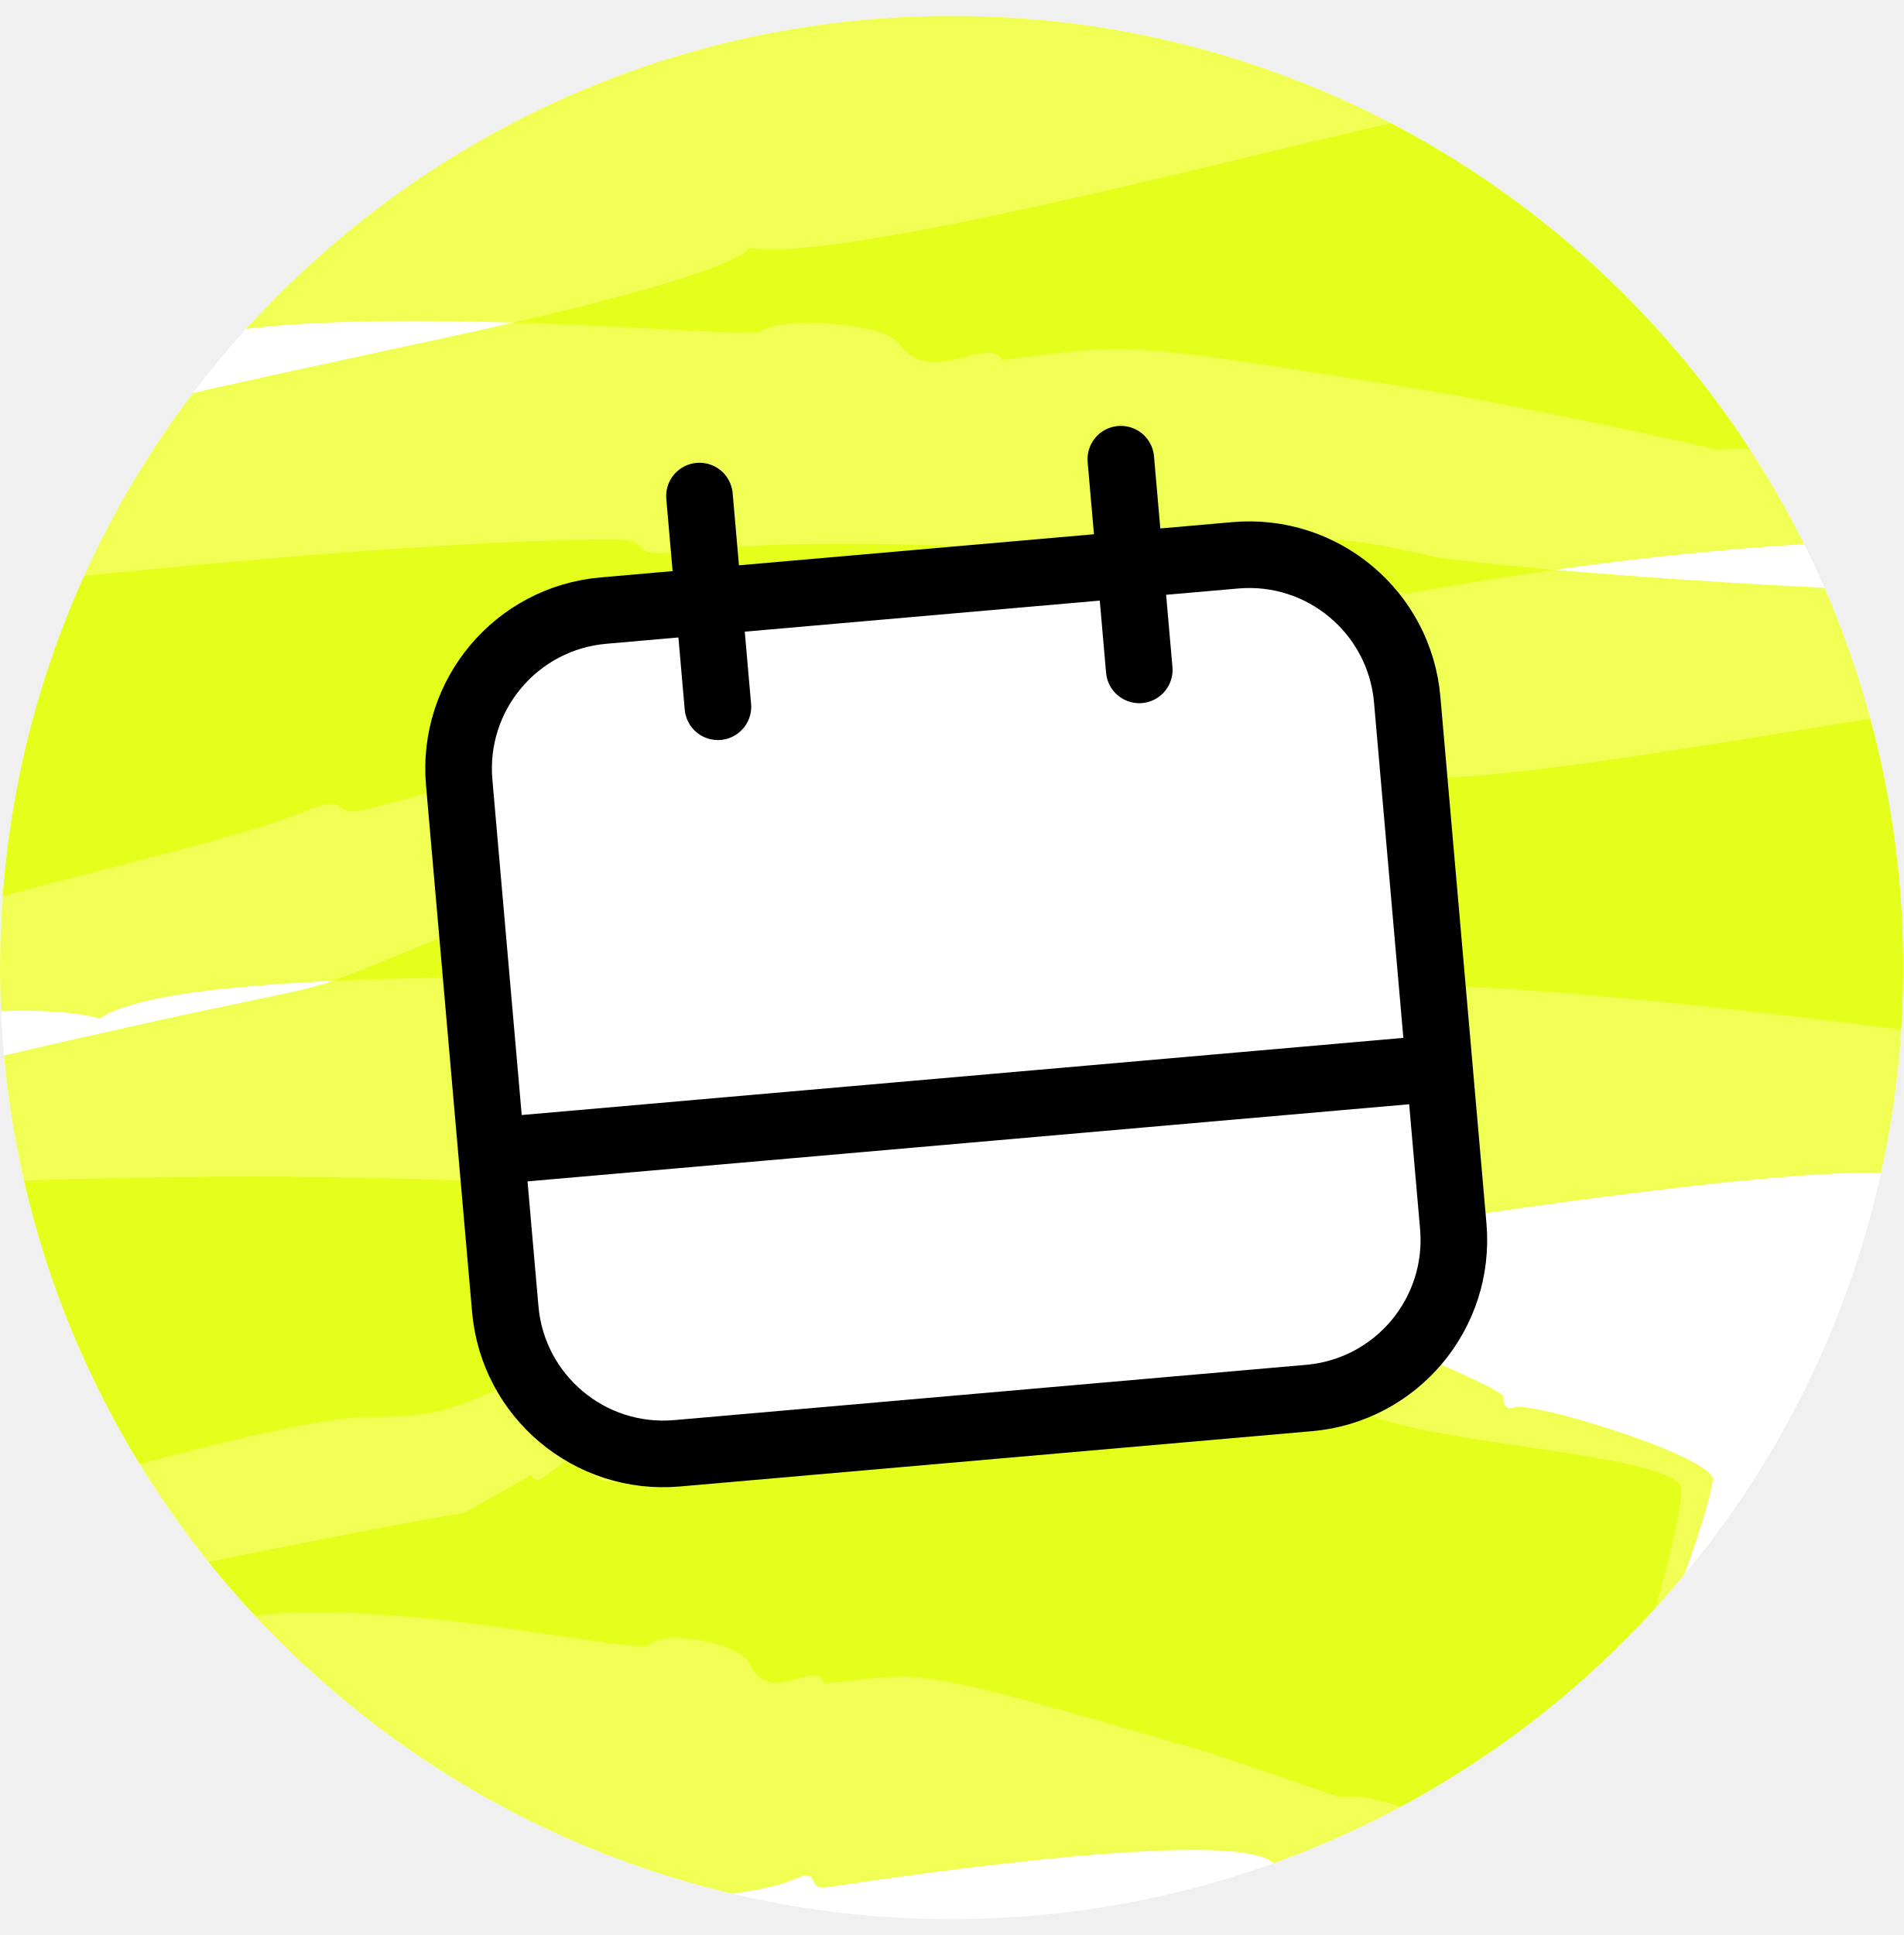
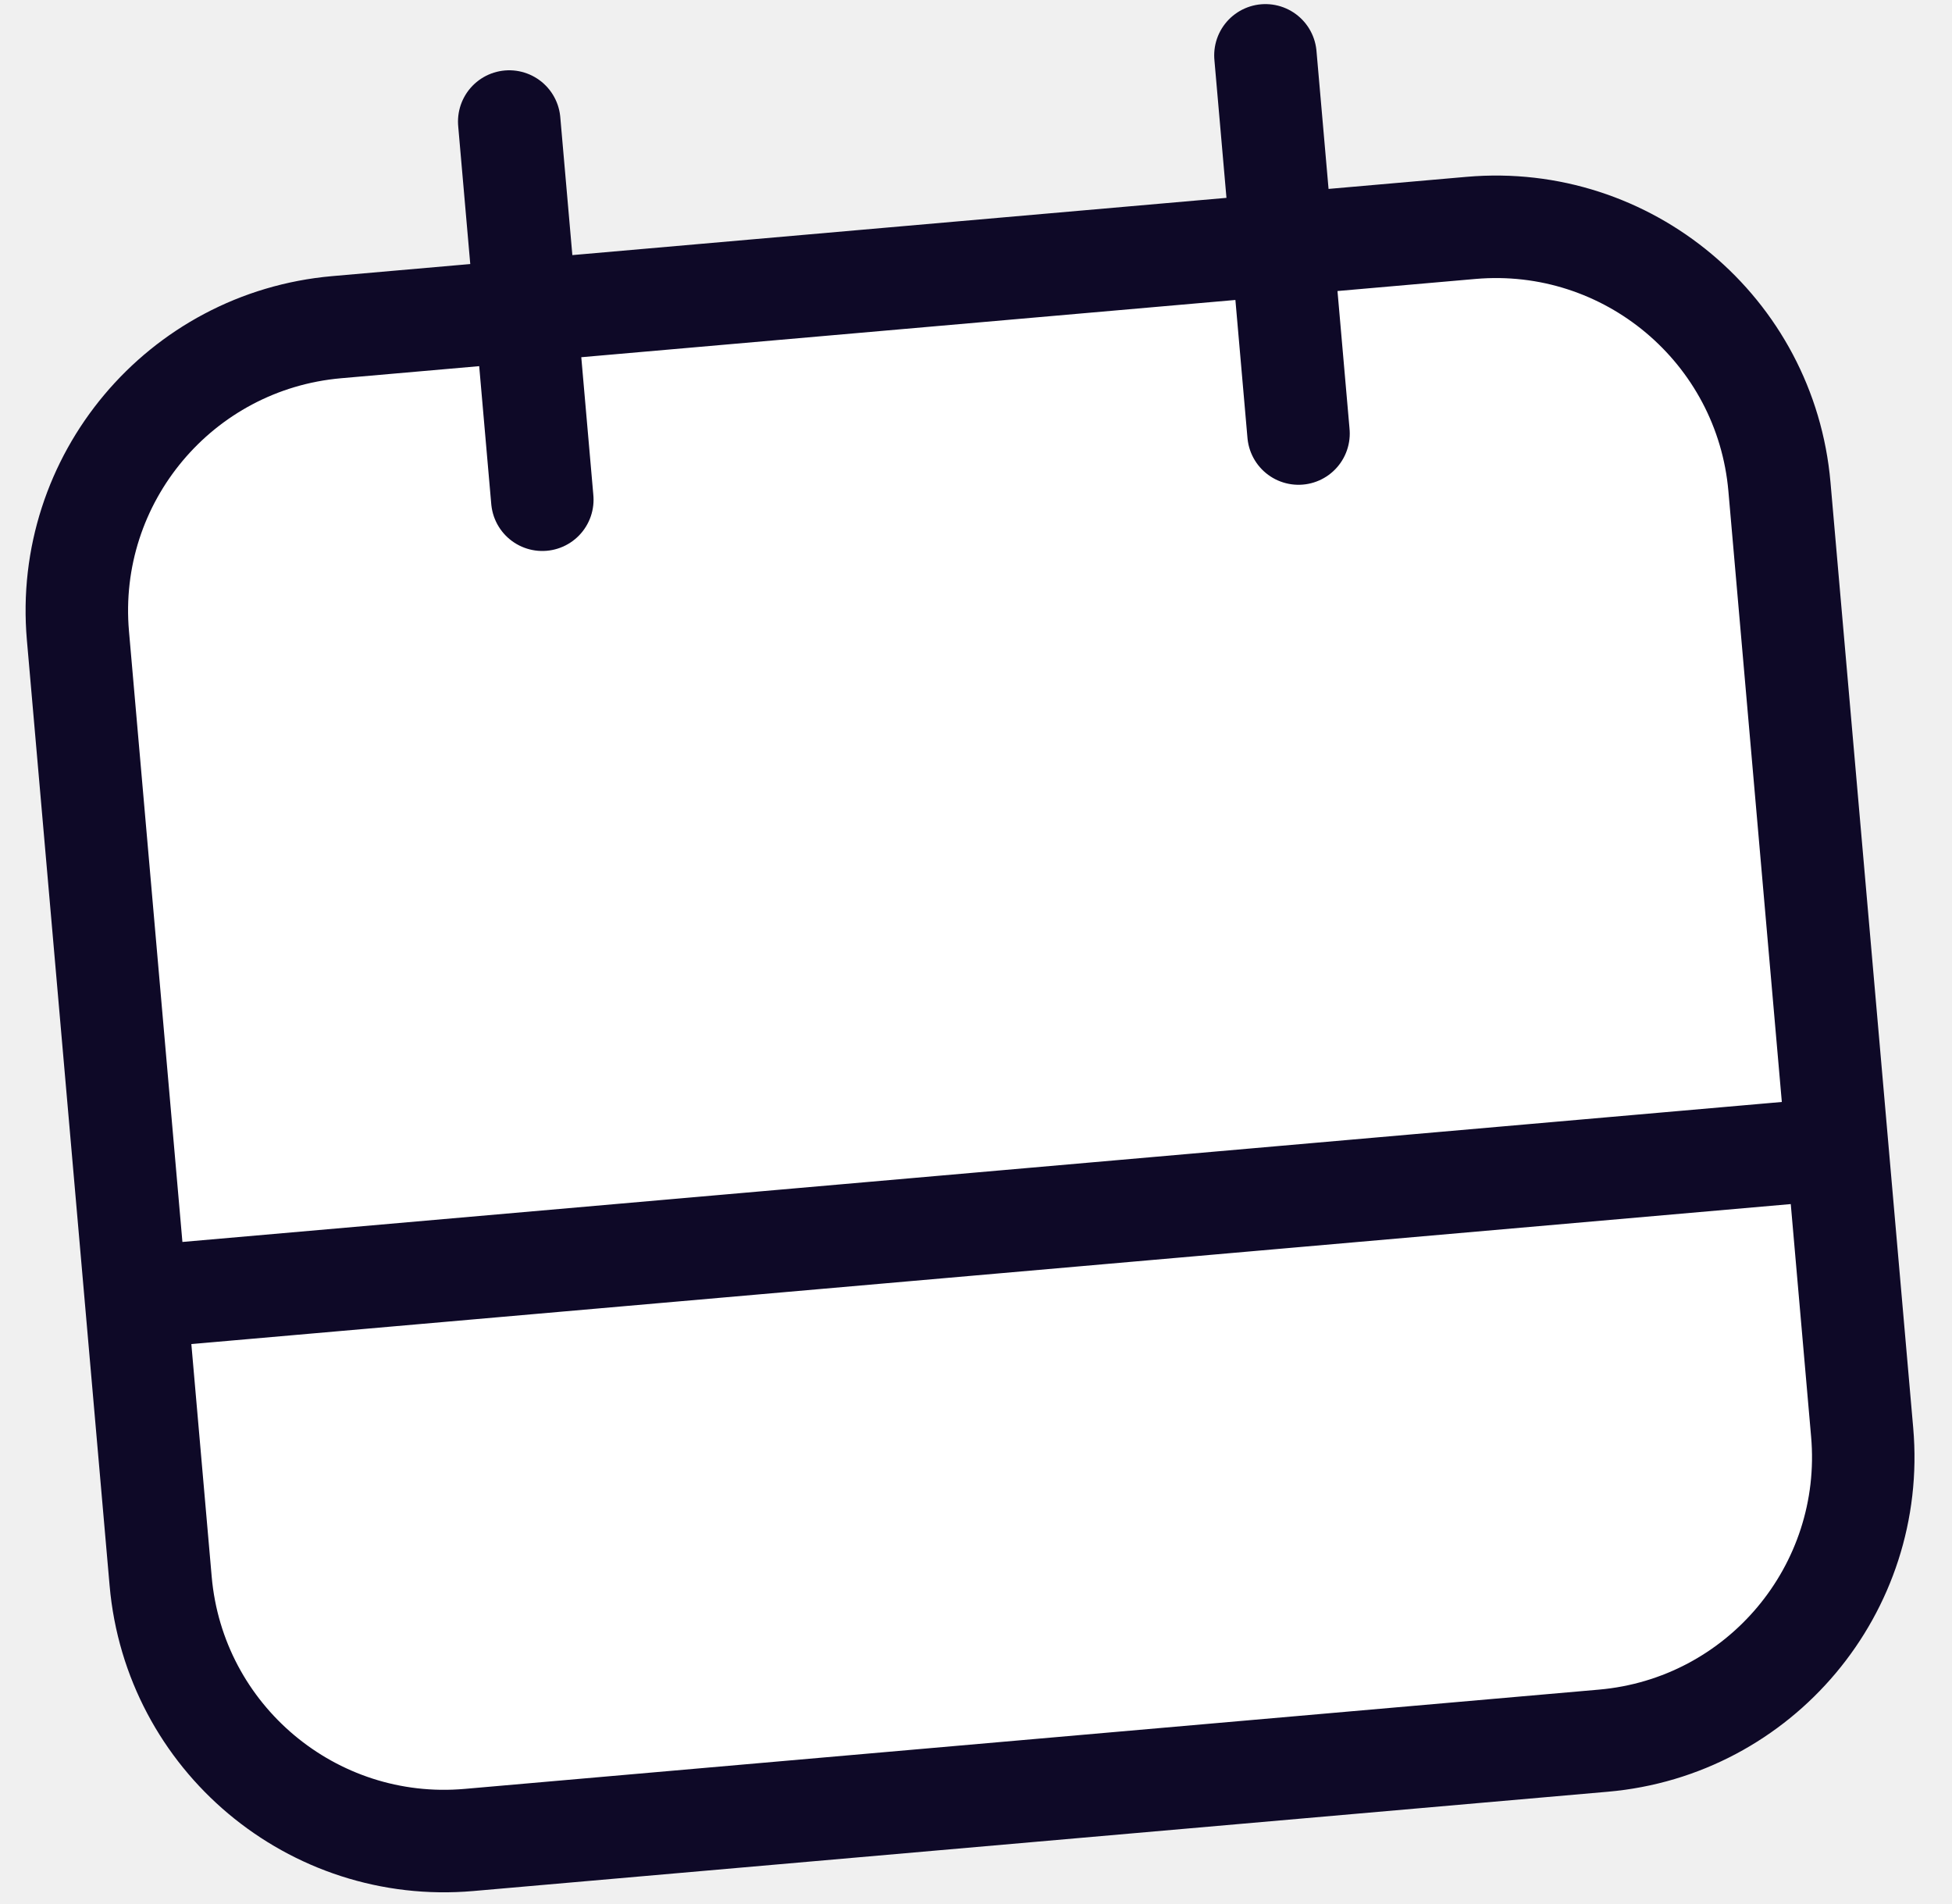
- <svg xmlns="http://www.w3.org/2000/svg" xmlns:xlink="http://www.w3.org/1999/xlink" width="60px" height="61px" viewBox="0 0 60 61" version="1.1">
-   <defs>
-     <rect id="path-1" x="0" y="0" width="60" height="60" rx="30" />
-     <polygon id="path-3" points="-3.11558151e-15 0 99 0 99 21 -3.11558151e-15 21" />
-     <polygon id="path-5" points="0 0 131 0 131 24 0 24" />
-   </defs>
-   <g id="Stream" stroke="none" stroke-width="1" fill="none" fill-rule="evenodd">
-     <g id="wallfair-2.0-events" transform="translate(-96, -225)">
-       <g id="Group-25" transform="translate(96, 225.5)">
-         <g id="Group-15">
-           <mask id="mask-2" fill="white">
-             <use xlink:href="#path-1" />
-           </mask>
-           <use id="Mask" fill="#FFFFFF" xlink:href="#path-1" />
-           <g mask="url(#mask-2)">
-             <g transform="translate(-45, -4.5)">
-               <g id="Group-3" stroke-width="1" fill="none" transform="translate(14, 0)">
-                 <mask id="mask-4" fill="white">
-                   <use xlink:href="#path-3" />
-                 </mask>
-                 <g id="Clip-2" />
-                 <path d="M18.692,17.602 C16.045,15.988 2.341,21.147 1.464,20.997 C0.492,20.581 -0.379,9.199 0.17,7.215 C0.355,6.546 0.678,6.359 1.509,6.418 C1.844,6.481 3.078,6.131 4.752,5.725 C8.489,4.818 11.449,3.946 18.76,2.449 C19.007,2.772 19.527,1.489 19.69,1.904 C19.748,2.022 20.206,2.037 20.966,1.996 C23.668,1.849 26.514,1.456 28.389,1.292 C34.804,0.73 41.995,0.011 48.449,-5.60599532e-06 C49.802,-0.002 48.726,0.65 50.319,0.439 C54.347,-0.098 61.44,1.057 63.664,0.72 C65.742,0.405 66.193,0.421 68.129,1.12 C70.116,1.689 80.798,2.882 82.106,2.51 C82.429,2.355 82.646,2.482 82.618,2.735 C82.836,2.813 90.052,4.656 90.057,4.946 C90.076,5.21 90.283,5.388 90.52,5.27 C90.95,5.003 99.009,6.482 99,7.245 C98.975,9.424 96.22,17.877 94.987,19.772 C94.331,20.777 92.93,20.269 91.155,19.544 C89.382,18.82 87.206,18.002 85.148,18.177 C83.98,17.883 78.222,16.67 75.931,16.302 C65.749,14.668 66.815,14.863 62.584,15.348 C62.163,14.538 60.334,16.252 59.31,14.802 C58.892,14.211 55.691,13.929 54.971,14.452 C54.814,14.566 53.682,14.456 52.041,14.388 C51.163,14.35 38.017,13.482 36.381,15.097 C33.101,13.742 21.974,16.708 18.692,17.602" id="Fill-1" fill="#F1FF54" style="mix-blend-mode: multiply;" mask="url(#mask-4)" />
-               </g>
-               <path d="M90.013,7.646 C91.902,8.665 109.657,6.369 111.71,7.175 C112.763,7.845 110.674,19.358 109.837,20.85 C109.221,21.946 109.205,20.884 104.788,21.014 C99.954,21.158 94.53,21.763 89.325,22.727 C89.059,22.405 88.46,23.679 88.292,23.268 C87.972,22.658 79.282,24.217 78.709,24.321 C70.655,25.772 64.597,27.391 56.687,29.477 C55.204,29.867 56.276,28.919 54.564,29.595 C51.187,30.926 42.74,32.519 39.991,33.923 C37.822,35.029 37.34,35.145 35.098,35.354 C32.814,35.569 21.123,39.415 19.945,40.638 C19.654,40.94 19.392,40.944 19.343,40.697 C19.208,40.721 10.966,42.861 10.91,42.726 C10.797,42.5 10.521,42.457 10.319,42.697 C9.851,43.169 1.167,46.586 0.889,45.912 C0.089,43.973 -0.305,34.91 0.28,32.492 C0.894,29.959 7.117,30.813 11.51,28.067 C38.251,20.112 31.221,22.651 37.783,19.607 C38.452,20.21 40.178,17.81 41.677,18.789 C42.296,19.193 46.049,18.314 46.784,17.549 C47.101,17.22 52.106,16.151 57.26,15.029 C58.563,14.746 67.634,12.892 68.641,11.818 C71.883,12.323 87.16,8.124 90.013,7.646" id="Fill-4" fill="#F1FF54" style="mix-blend-mode: multiply;" />
-               <g id="Group-8" stroke-width="1" fill="none" transform="translate(0, 21)">
-                 <mask id="mask-6" fill="white">
-                   <use xlink:href="#path-5" />
-                 </mask>
-                 <g id="Clip-7" />
-                 <path d="M24.464,18.711 C20.552,17.226 2.549,24.028 1.509,24 C0.888,23.862 0.399,20.992 0.175,17.908 C-0.417,9.729 0.555,9.683 2.166,9.607 C2.166,9.607 16.053,5.771 24.905,3.957 C25.225,4.255 25.936,2.968 26.141,3.361 C26.216,3.471 26.818,3.47 27.819,3.359 C37.201,2.314 54.687,0.101 64.102,0 C65.888,-0.019 64.48,0.623 66.58,0.38 C70.851,-0.116 76.015,0.307 80.636,0.344 C86.881,0.392 85.542,-0.529 90.087,0.521 C91.793,0.916 106.786,2.007 108.512,1.521 C108.923,1.362 109.218,1.482 109.198,1.728 C109.415,1.78 119.076,3.408 119.109,3.675 C119.159,3.932 119.445,4.1 119.743,3.978 C120.012,3.912 122.807,4.039 125.54,4.423 C128.273,4.806 130.949,5.269 130.987,5.641 C131.205,7.774 128.619,16.101 127.19,17.984 C126.436,18.98 124.503,18.502 122.046,17.853 C114.77,15.932 117.675,17.184 109.955,16.124 C88.533,13.185 86.925,14.107 83.357,14.448 C82.76,13.668 80.349,15.353 78.935,14.026 C78.344,13.473 74.05,13.254 73.096,13.776 C72.224,14.14 51.08,13.013 48.151,15.111 C43.246,13.746 25.337,18.506 24.464,18.711" id="Fill-6" fill="#F1FF54" style="mix-blend-mode: multiply;" mask="url(#mask-6)" />
-               </g>
-               <path d="M107.972,26 C110.117,27.338 125.953,25.697 127.746,26.51 C128.684,27.199 126.785,38.407 125.91,40.024 C125.595,40.606 125.243,40.692 124.455,40.366 C122.457,39.537 110.117,40.518 106.78,40.87 C106.546,40.53 105.945,41.74 105.806,41.32 C105.122,39.698 79.35,44.213 76.462,44.742 C75.084,44.993 76.106,44.163 74.507,44.678 C71.109,45.772 63.493,46.533 60.959,47.679 C58.933,48.595 58.485,48.649 56.416,48.68 C54.021,48.715 43.44,51.629 42.371,52.729 C42.099,53.008 41.859,52.994 41.818,52.747 C41.718,52.758 34.1,54.324 34.061,54.215 C33.958,53.986 33.706,53.927 33.52,54.152 C33.156,54.477 25.216,57.578 24.948,56.905 C24.179,54.971 23.681,46.035 24.237,43.659 C24.824,41.142 30.725,42.204 34.782,39.774 C60.371,33.435 51.483,36.525 59.38,33.364 C59.975,34.003 61.655,31.796 63.012,32.896 C63.568,33.346 67.058,32.776 67.773,32.096 C68.628,31.284 86.591,29.972 88.162,28.359 C90.475,28.952 96.128,27.924 107.972,26" id="Fill-9" fill="#F1FF54" style="mix-blend-mode: multiply;" />
-               <path d="M38.779,56.373 C36.948,54.633 26.772,57.899 25.893,57.529 C25.171,56.991 24.74,45.685 25.173,43.928 C25.326,43.306 25.567,43.174 26.186,43.354 C26.529,43.483 38.664,41.586 39.137,41.526 C39.315,41.87 39.732,40.668 39.843,41.092 C39.926,41.339 41.207,41.34 43.108,41.318 C43.986,41.306 52.381,40.821 61.392,41.306 C62.405,41.36 61.566,41.935 62.771,41.826 C65.786,41.553 70.635,42.993 72.767,42.772 C76.101,42.428 73.835,43.173 81.492,44.685 C83.799,45.141 86.052,45.516 86.577,45.31 C86.839,45.175 86.993,45.31 86.944,45.556 C86.944,45.556 92.417,47.759 92.395,48.028 C92.375,48.285 92.517,48.468 92.712,48.365 C93.269,48.149 99.112,49.943 98.998,50.663 C98.67,52.747 95.395,60.729 94.228,62.5 C92.997,64.37 90.349,60.373 87.201,60.649 C86.739,60.489 83.537,59.379 83.071,59.241 C72.988,56.261 74.143,56.821 70.974,57.066 C70.725,56.229 69.278,57.89 68.616,56.427 C68.35,55.841 66.037,55.336 65.471,55.85 C65.232,56.067 62.169,55.43 58.972,55.075 C57.865,54.952 52.631,54.439 51.848,55.404 C49.376,53.908 40.953,55.905 38.779,56.373" id="Fill-11" fill="#F1FF54" style="mix-blend-mode: multiply;" />
-               <path d="M87.228,48 C88.237,49.537 97.017,49.631 97.971,50.814 C98.359,51.596 94.773,62.8 94.4,63.598 C94.153,64.126 93.994,64.165 93.712,63.782 C92.908,62.69 87.352,62.557 85.734,62.592 C85.643,62.233 85.306,63.374 85.257,62.945 C85.081,61.38 72.973,63.214 71.074,63.495 C70.397,63.596 70.873,62.872 70.093,63.223 C68.6,63.893 64.591,63.888 63.397,64.697 C62.415,65.36 62.197,65.395 61.137,65.159 C60.093,64.93 54.671,66.428 54.148,67.34 C54.027,67.581 53.897,67.529 53.859,67.283 C53.859,67.283 49.93,67.767 49.891,67.624 C49.826,67.384 49.685,67.294 49.602,67.485 C49.448,67.775 45.425,69.538 45.237,68.836 C44.705,66.845 43.884,58.078 44.014,55.873 C44.15,53.527 47.269,55.502 49.261,53.706 C50.135,53.528 57.464,52.024 59.614,51.698 L61.75,50.498 C62.095,51.19 62.857,49.215 63.632,50.438 C63.946,50.936 65.734,50.746 66.089,50.161 C66.267,49.867 72.694,49.495 72.996,49.463 C73.743,49.386 76.235,49.218 76.671,48.468 C78.146,49.446 82.632,48.429 87.228,48" id="Fill-13" fill="#F1FF54" style="mix-blend-mode: multiply;" />
-             </g>
-           </g>
-         </g>
-         <g id="Group-10-Copy-2" transform="translate(30, 29.5) rotate(-5) translate(-30, -29.5) translate(15, 14.5)">
-           <rect id="Rectangle" fill="#EFFF54" x="0.698" y="20.93" width="28.605" height="1.395" />
-           <rect id="Rectangle-Copy-2" fill="#EFFF54" x="0.698" y="4.186" width="28.605" height="1.395" />
-           <polygon id="Rectangle-Copy-3" fill="#EFFF54" transform="translate(1.744186, 16.04651) rotate(90) translate(-1.744186, -16.04651) " points="-10.465 15.349 13.953 15.349 13.953 16.744 -10.465 16.744" />
-           <polygon id="Rectangle-Copy-3" fill="#EFFF54" transform="translate(28.25581, 16.39535) rotate(90) translate(-28.25581, -16.39535) " points="15.698 15.698 40.814 15.698 40.814 17.093 15.698 17.093" />
-           <path d="M2.442,7.971 C2.702,6.843 3.386,6.047 4.491,5.581 C5.597,5.116 5.744,4.884 4.932,4.884 L1.744,4.884 L1.522,7.529 L2.442,7.971 Z" id="Path-2" fill="#EFFF54" />
-           <path d="M2.442,28.901 C2.702,27.773 3.386,26.977 4.491,26.512 C5.597,26.047 5.744,25.814 4.932,25.814 L1.744,25.814 L1.522,28.459 L2.442,28.901 Z" id="Path-2-Copy-2" fill="#EFFF54" transform="translate(3.485073, 27.35735) scale(1, -1) translate(-3.485073, -27.35735) " />
-           <path d="M25.465,7.971 C25.726,6.843 26.409,6.047 27.515,5.581 C28.62,5.116 28.767,4.884 27.955,4.884 L24.767,4.884 L24.546,7.529 L25.465,7.971 Z" id="Path-2-Copy" fill="#EFFF54" transform="translate(26.50833, 6.427116) scale(-1, 1) translate(-26.50833, -6.427116) " />
-           <path d="M25.465,28.901 C25.726,27.773 26.409,26.977 27.515,26.512 C28.62,26.047 28.767,25.814 27.955,25.814 L24.767,25.814 L24.546,28.459 L25.465,28.901 Z" id="Path-2-Copy-3" fill="#EFFF54" transform="translate(26.50833, 27.35735) scale(-1, -1) translate(-26.50833, -27.35735) " />
-           <g id="Calendar-Alt.11" transform="translate(0, -0)">
-             <path d="M5,30 L25,30 C27.762,30 30,27.762 30,25 L30,8.333 C30,5.572 27.762,3.333 25,3.333 L5,3.333 C2.239,3.333 0,5.572 0,8.333 L0,25 C0,27.762 2.239,30 5,30 Z" id="Path" fill="#FFFFFF" />
-             <path d="M8.333,6.667 L8.333,-1.13686838e-13 M21.667,6.667 L21.667,1.13686838e-13 M30,20 L4.54747351e-13,20 M5,30 L25,30 C27.762,30 30,27.762 30,25 L30,8.333 C30,5.572 27.762,3.333 25,3.333 L5,3.333 C2.239,3.333 4.54747351e-13,5.572 4.54747351e-13,8.333 L4.54747351e-13,25 C4.54747351e-13,27.762 2.239,30 5,30 Z" id="Shape" stroke="#000000" stroke-width="2.1" stroke-linecap="round" stroke-linejoin="round" />
-           </g>
-         </g>
-       </g>
-     </g>
-   </g>
+ <svg xmlns="http://www.w3.org/2000/svg" width="40" height="39" viewBox="0 0 40 39" fill="none">
+   <path fill-rule="evenodd" clip-rule="evenodd" d="M9.611 37.696L32.856 35.662C36.065 35.381 38.439 32.552 38.159 29.343L36.464 9.972C36.183 6.763 33.354 4.389 30.144 4.669L6.9 6.703C3.69 6.984 1.316 9.813 1.597 13.023L3.292 32.393C3.573 35.602 6.402 37.977 9.611 37.696Z" fill="white" />
+   <path d="M11.113 10.238L10.435 2.49M26.609 8.882L25.931 1.134M37.65 23.531L2.783 26.582M9.611 37.696L32.856 35.662C36.065 35.381 38.439 32.552 38.159 29.343L36.464 9.972C36.183 6.763 33.354 4.389 30.144 4.669L6.9 6.703C3.69 6.984 1.316 9.813 1.597 13.023L3.292 32.393C3.573 35.602 6.402 37.977 9.611 37.696Z" stroke="#0E0927" stroke-width="2.1" stroke-linecap="round" stroke-linejoin="round" />
</svg>
